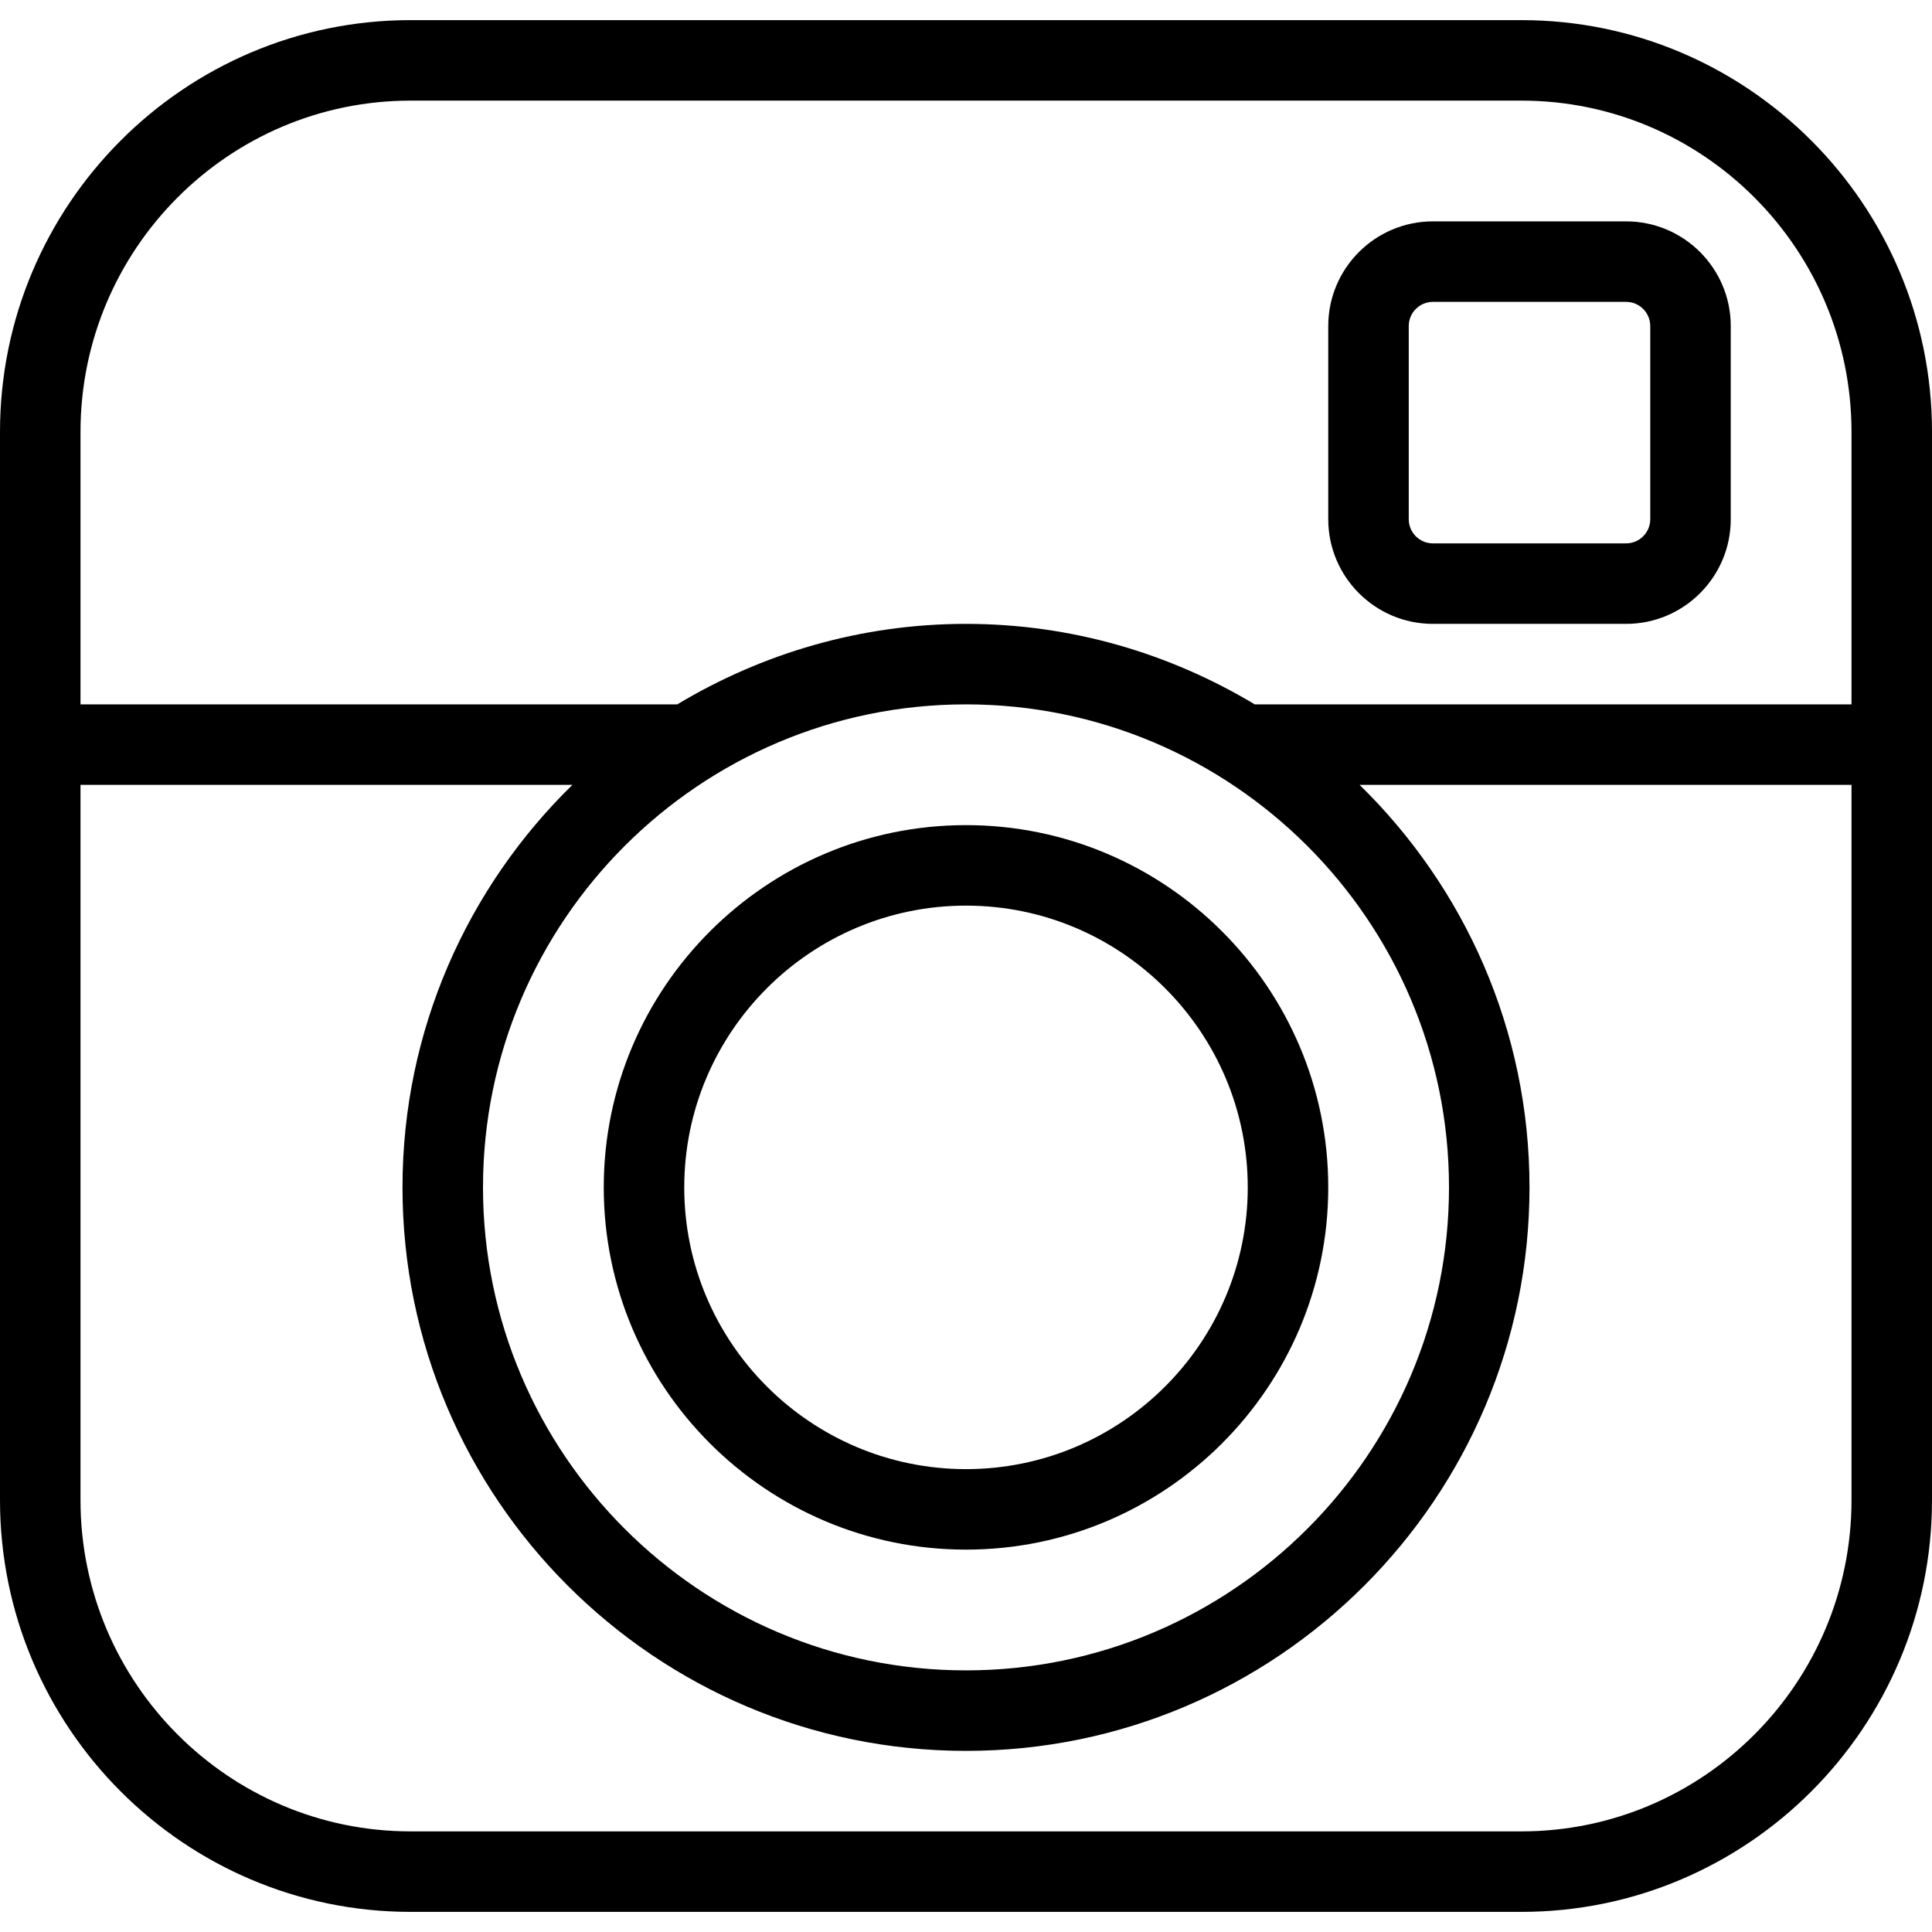
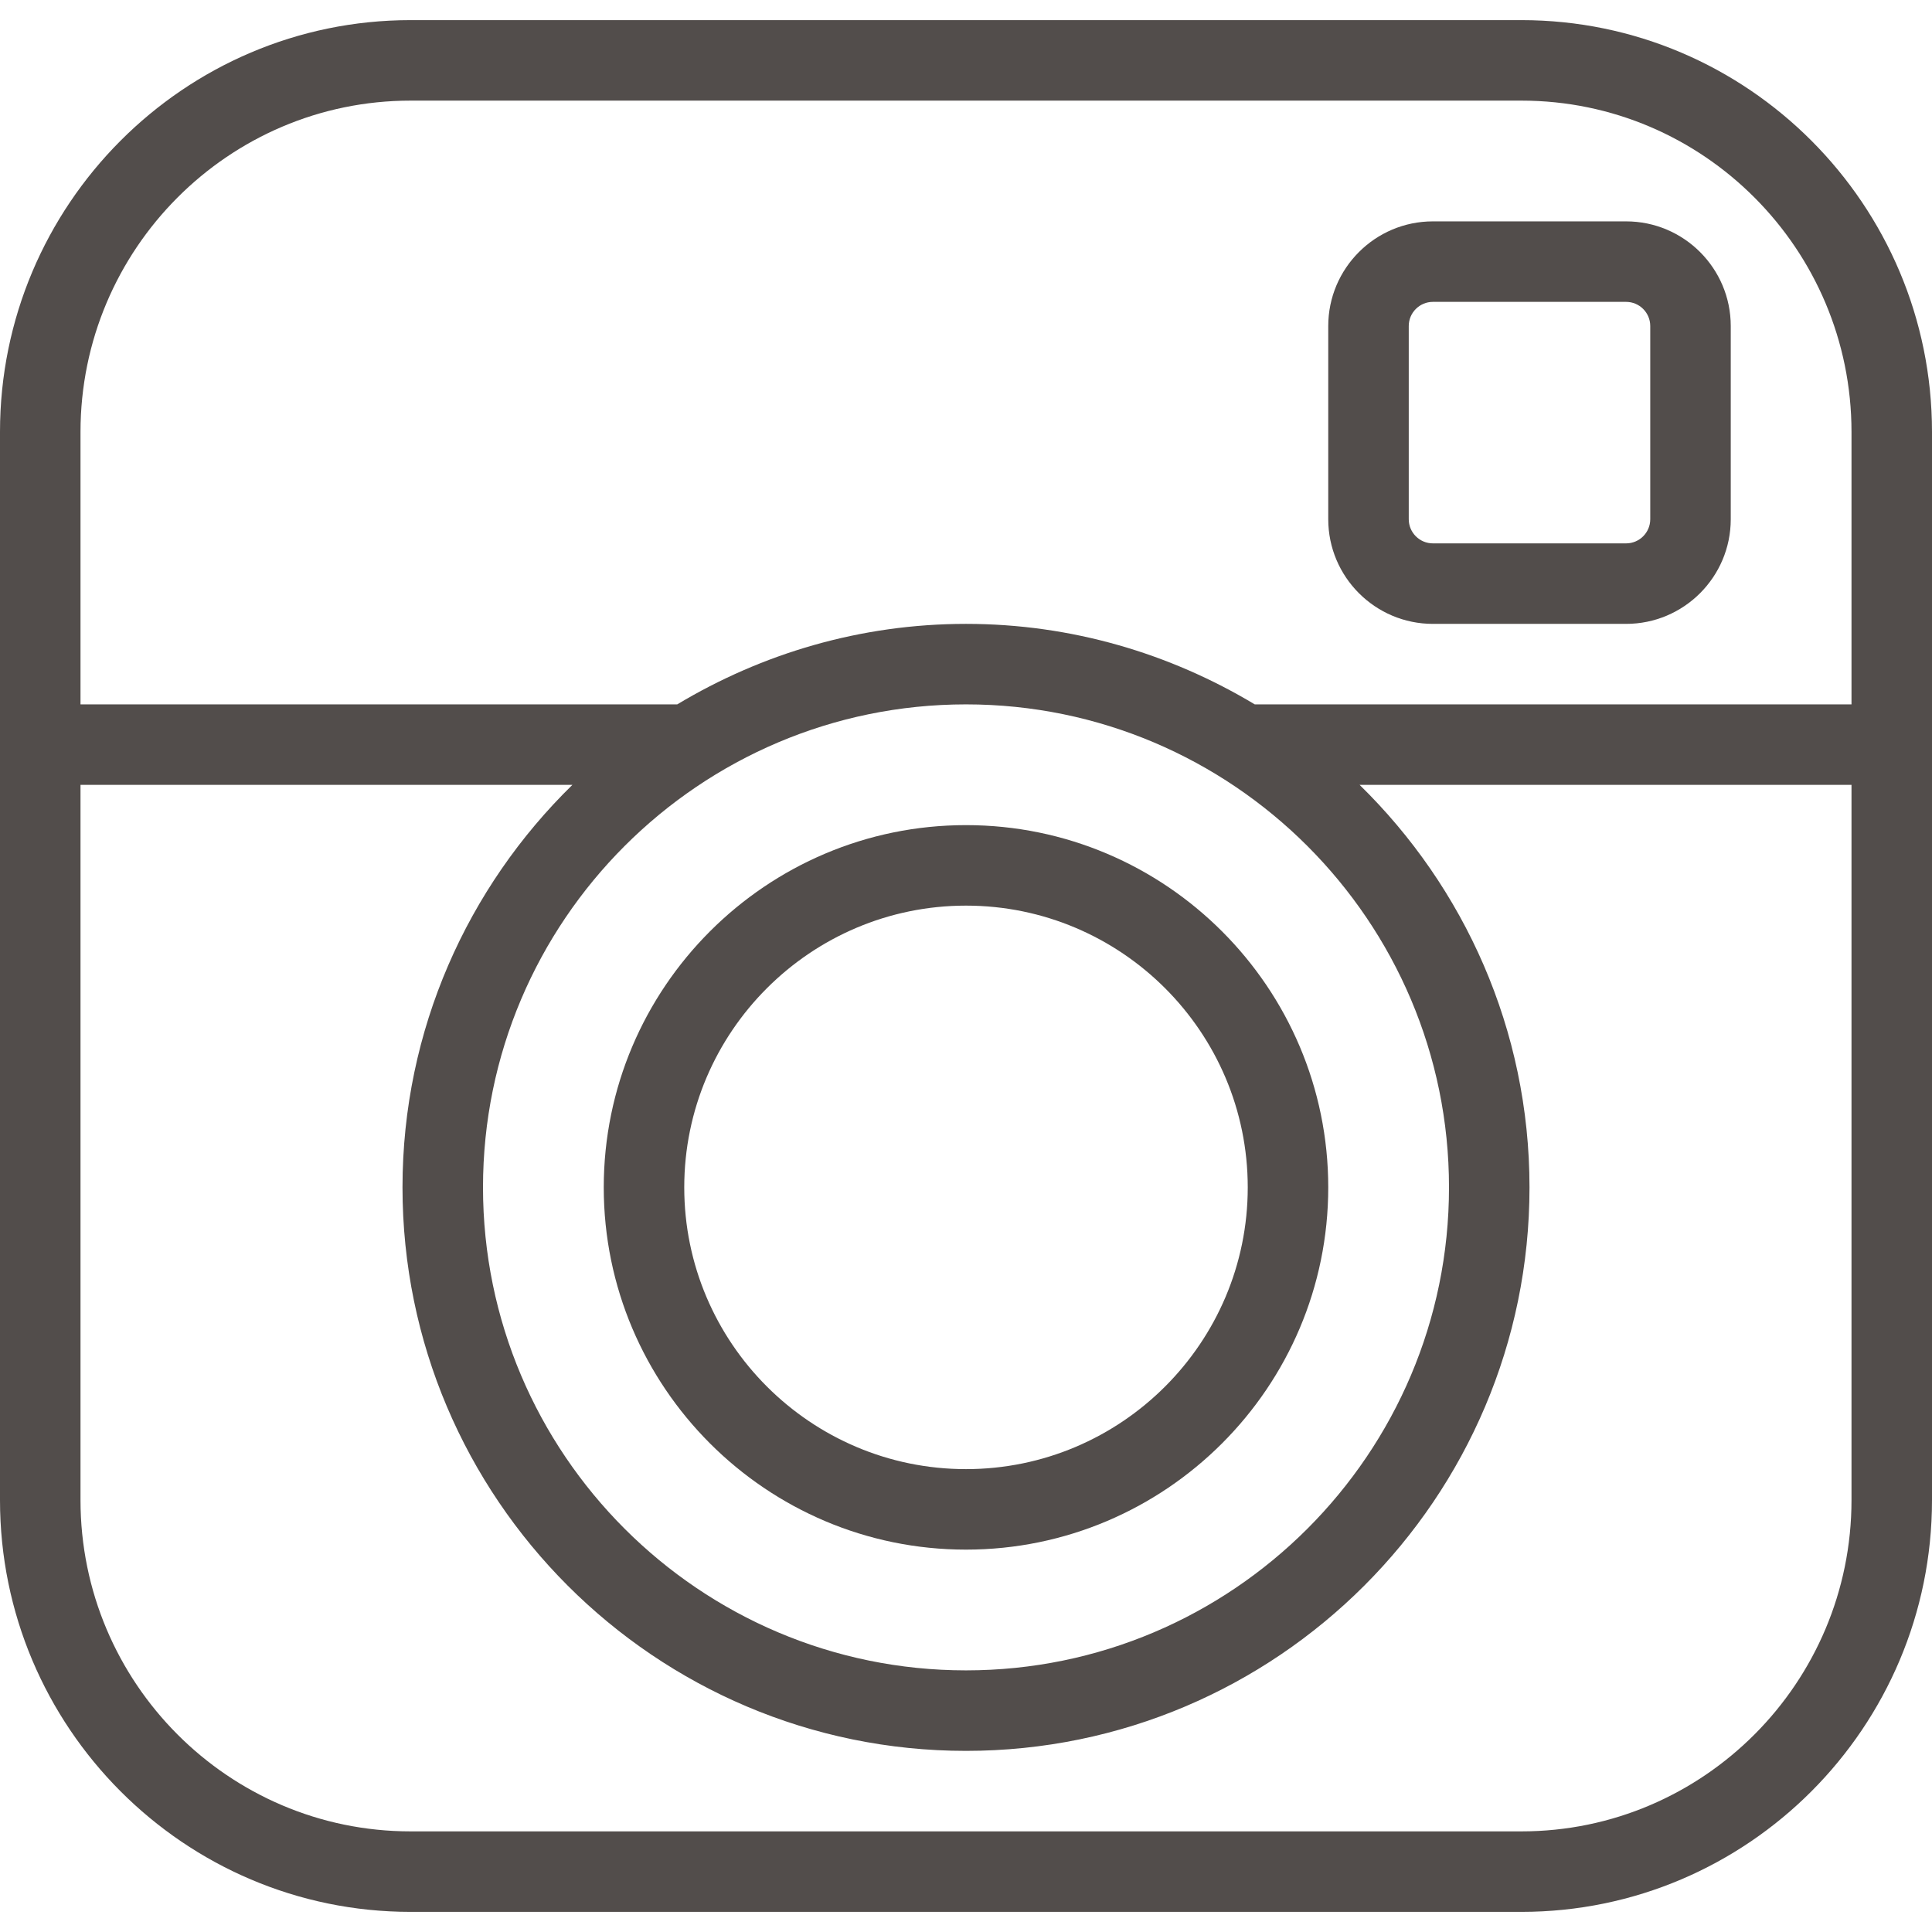
- <svg xmlns="http://www.w3.org/2000/svg" version="1.1" id="Capa_1" x="0px" y="0px" viewBox="0 0 48 48" style="enable-background:new 0 0 48 48;" xml:space="preserve">
+ <svg xmlns="http://www.w3.org/2000/svg" fill="#524d4b" version="1.1" id="Capa_1" x="0px" y="0px" viewBox="0 0 48 48" style="enable-background:new 0 0 48 48;" xml:space="preserve">
  <g>
    <g>
      <path d="M40.4,5.5H35.6c-1.434,0-2.6,1.166-2.6,2.6V12.9c0,1.434,1.166,2.6,2.6,2.6H40.4c1.434,0,2.6-1.166,2.6-2.6V8.1    C43,6.666,41.834,5.5,40.4,5.5z M41,12.9c0,0.331-0.269,0.6-0.6,0.6H35.6c-0.331,0-0.6-0.269-0.6-0.6V8.1    c0-0.331,0.269-0.6,0.6-0.6H40.4c0.331,0,0.6,0.269,0.6,0.6V12.9z" />
      <path d="M37.8,0.5H10.2C4.576,0.5,0,5.089,0,10.731V17.5v2v17.77C0,42.911,4.576,47.5,10.2,47.5h27.6    c5.624,0,10.2-4.589,10.2-10.23V19.5v-2v-6.769C48,5.089,43.424,0.5,37.8,0.5z M46,37.27c0,4.538-3.679,8.23-8.2,8.23H10.2    c-4.522,0-8.2-3.692-8.2-8.23V19.5h12.221C11.62,22.043,10,25.584,10,29.5c0,7.72,6.28,14,14,14s14-6.28,14-14    c0-3.916-1.62-7.457-4.221-10H46V37.27z M36,29.5c0,6.617-5.383,12-12,12s-12-5.383-12-12s5.383-12,12-12S36,22.883,36,29.5z     M31.174,17.5c-2.101-1.261-4.55-2-7.174-2s-5.073,0.739-7.174,2H2v-6.769C2,6.192,5.679,2.5,10.2,2.5h27.6    c4.521,0,8.2,3.692,8.2,8.231V17.5H31.174z" />
      <path d="M15,29.5c0,4.962,4.037,9,9,9s9-4.038,9-9s-4.037-9-9-9S15,24.538,15,29.5z M31,29.5c0,3.86-3.141,7-7,7s-7-3.14-7-7    s3.141-7,7-7S31,25.64,31,29.5z" />
    </g>
  </g>
  <g>
</g>
  <g>
</g>
  <g>
</g>
  <g>
</g>
  <g>
</g>
  <g>
</g>
  <g>
</g>
  <g>
</g>
  <g>
</g>
  <g>
</g>
  <g>
</g>
  <g>
</g>
  <g>
</g>
  <g>
</g>
  <g>
</g>
</svg>
